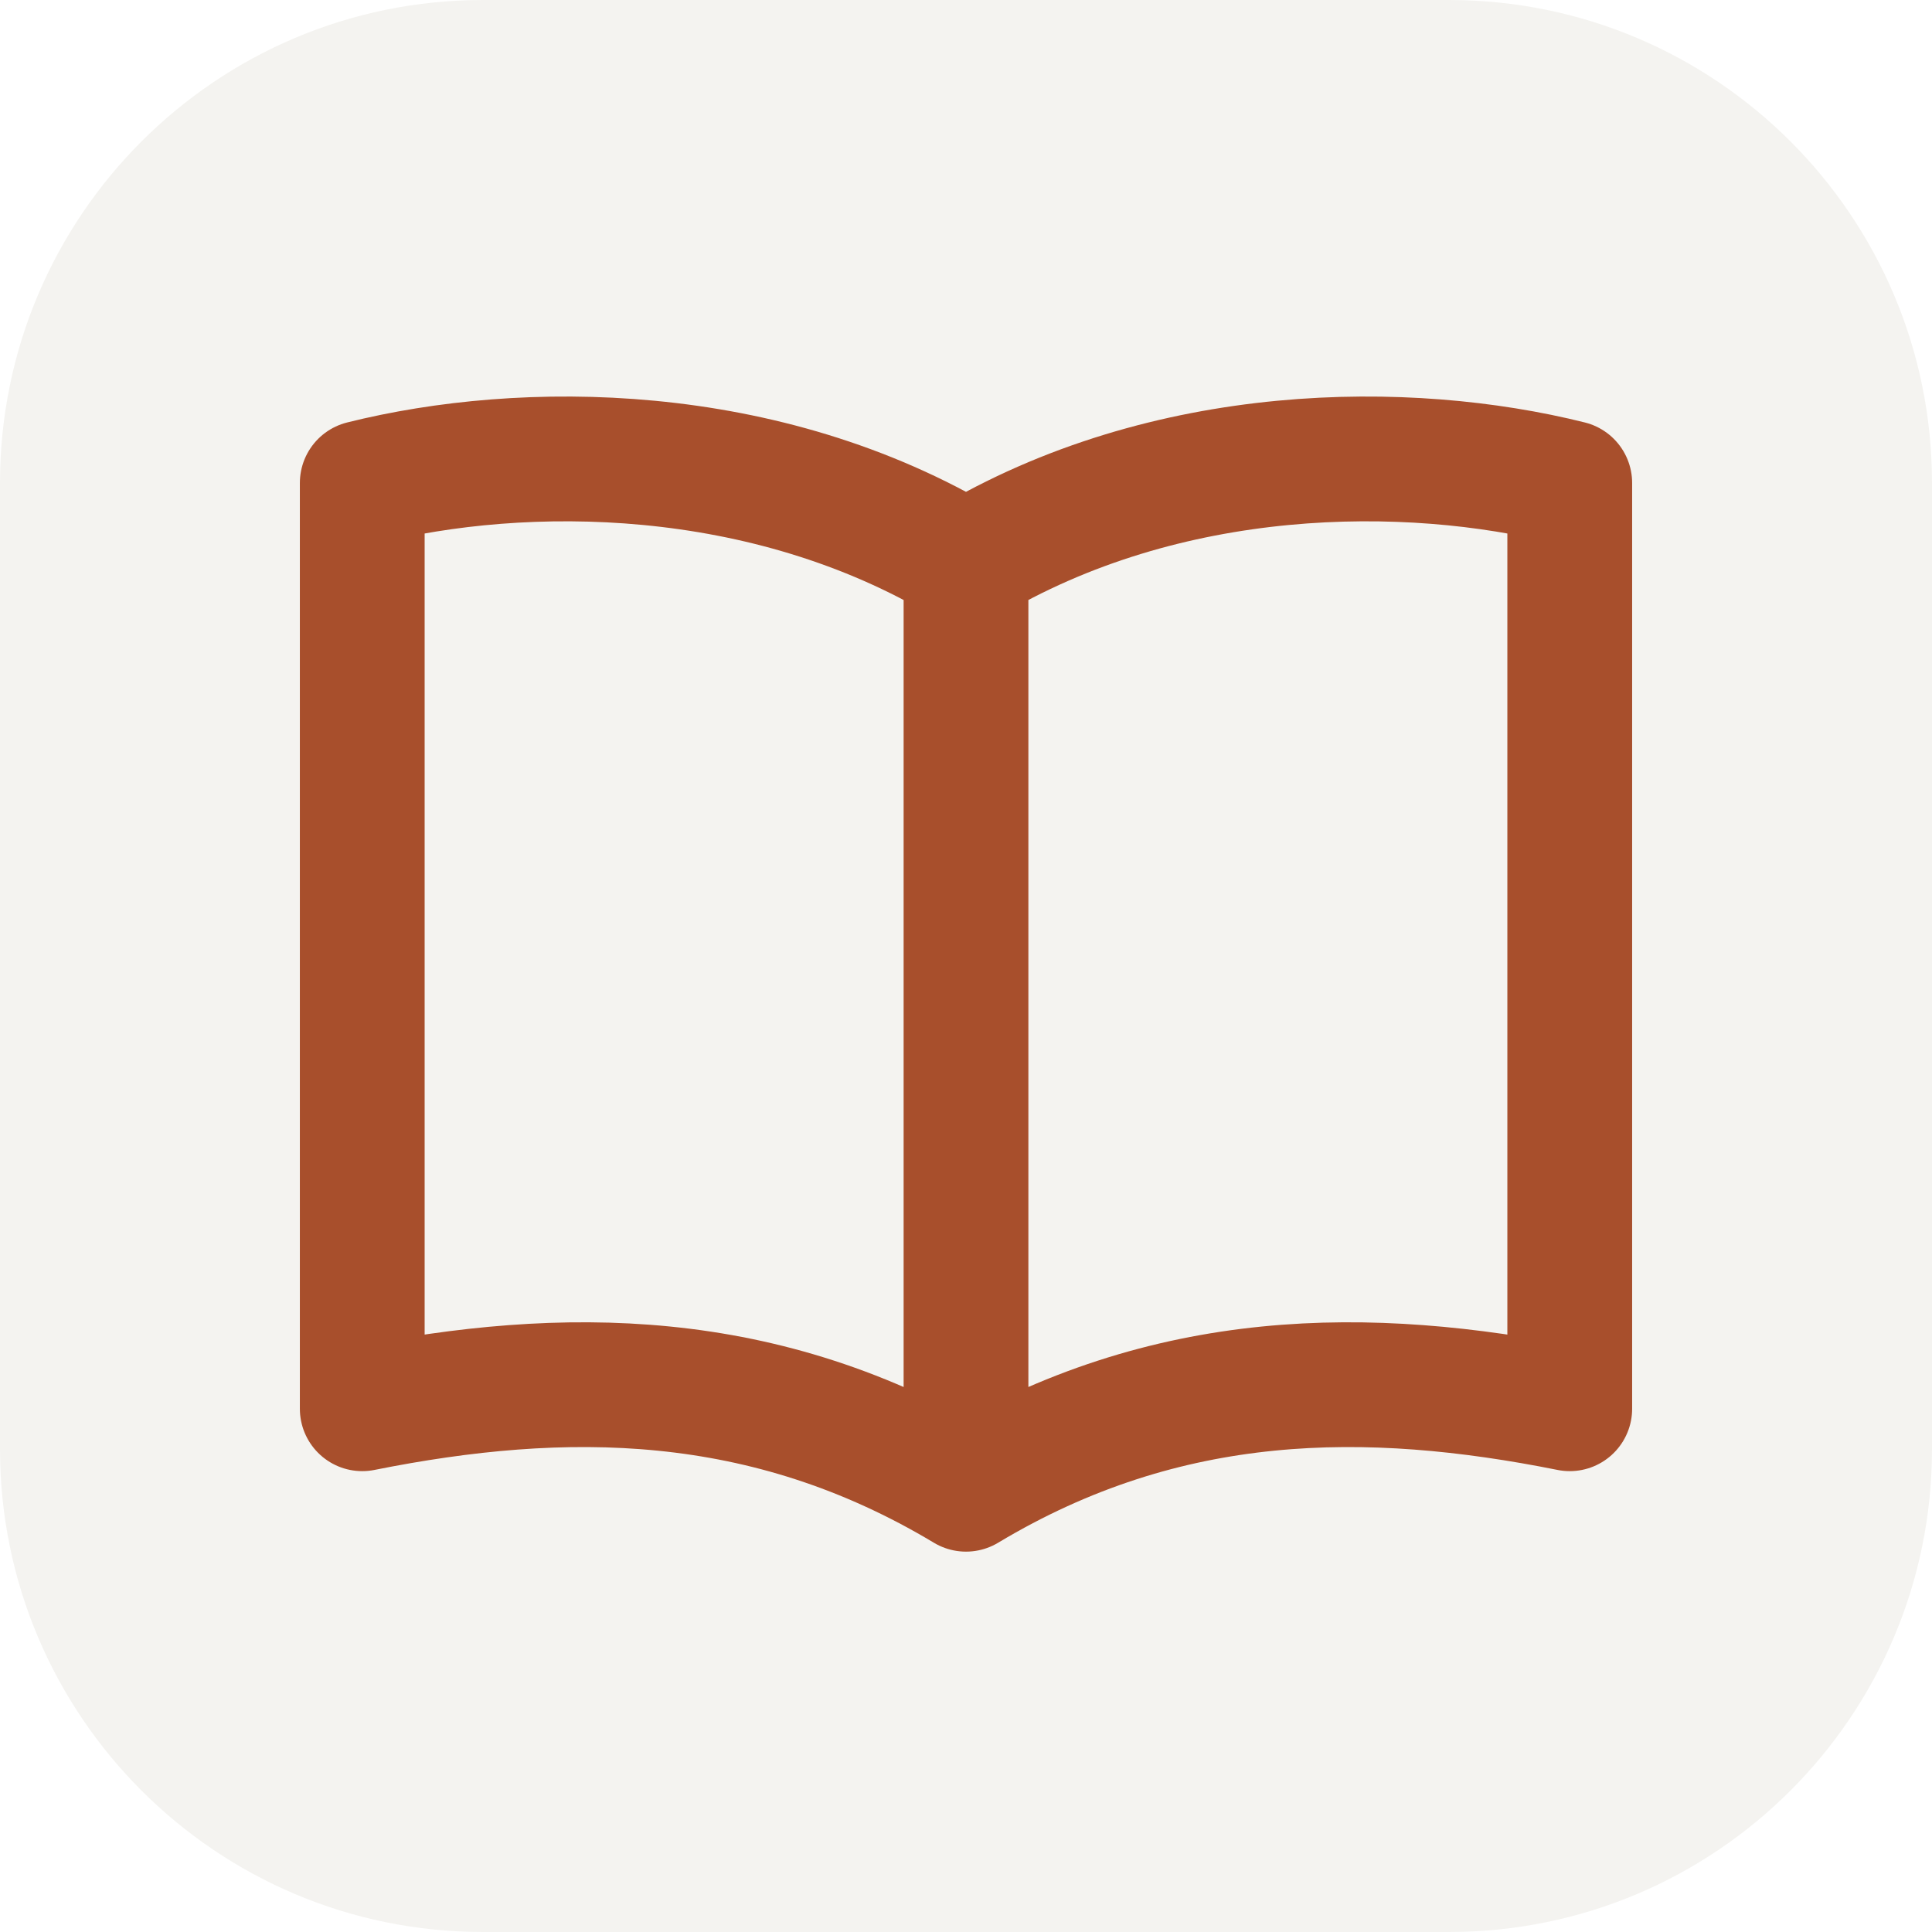
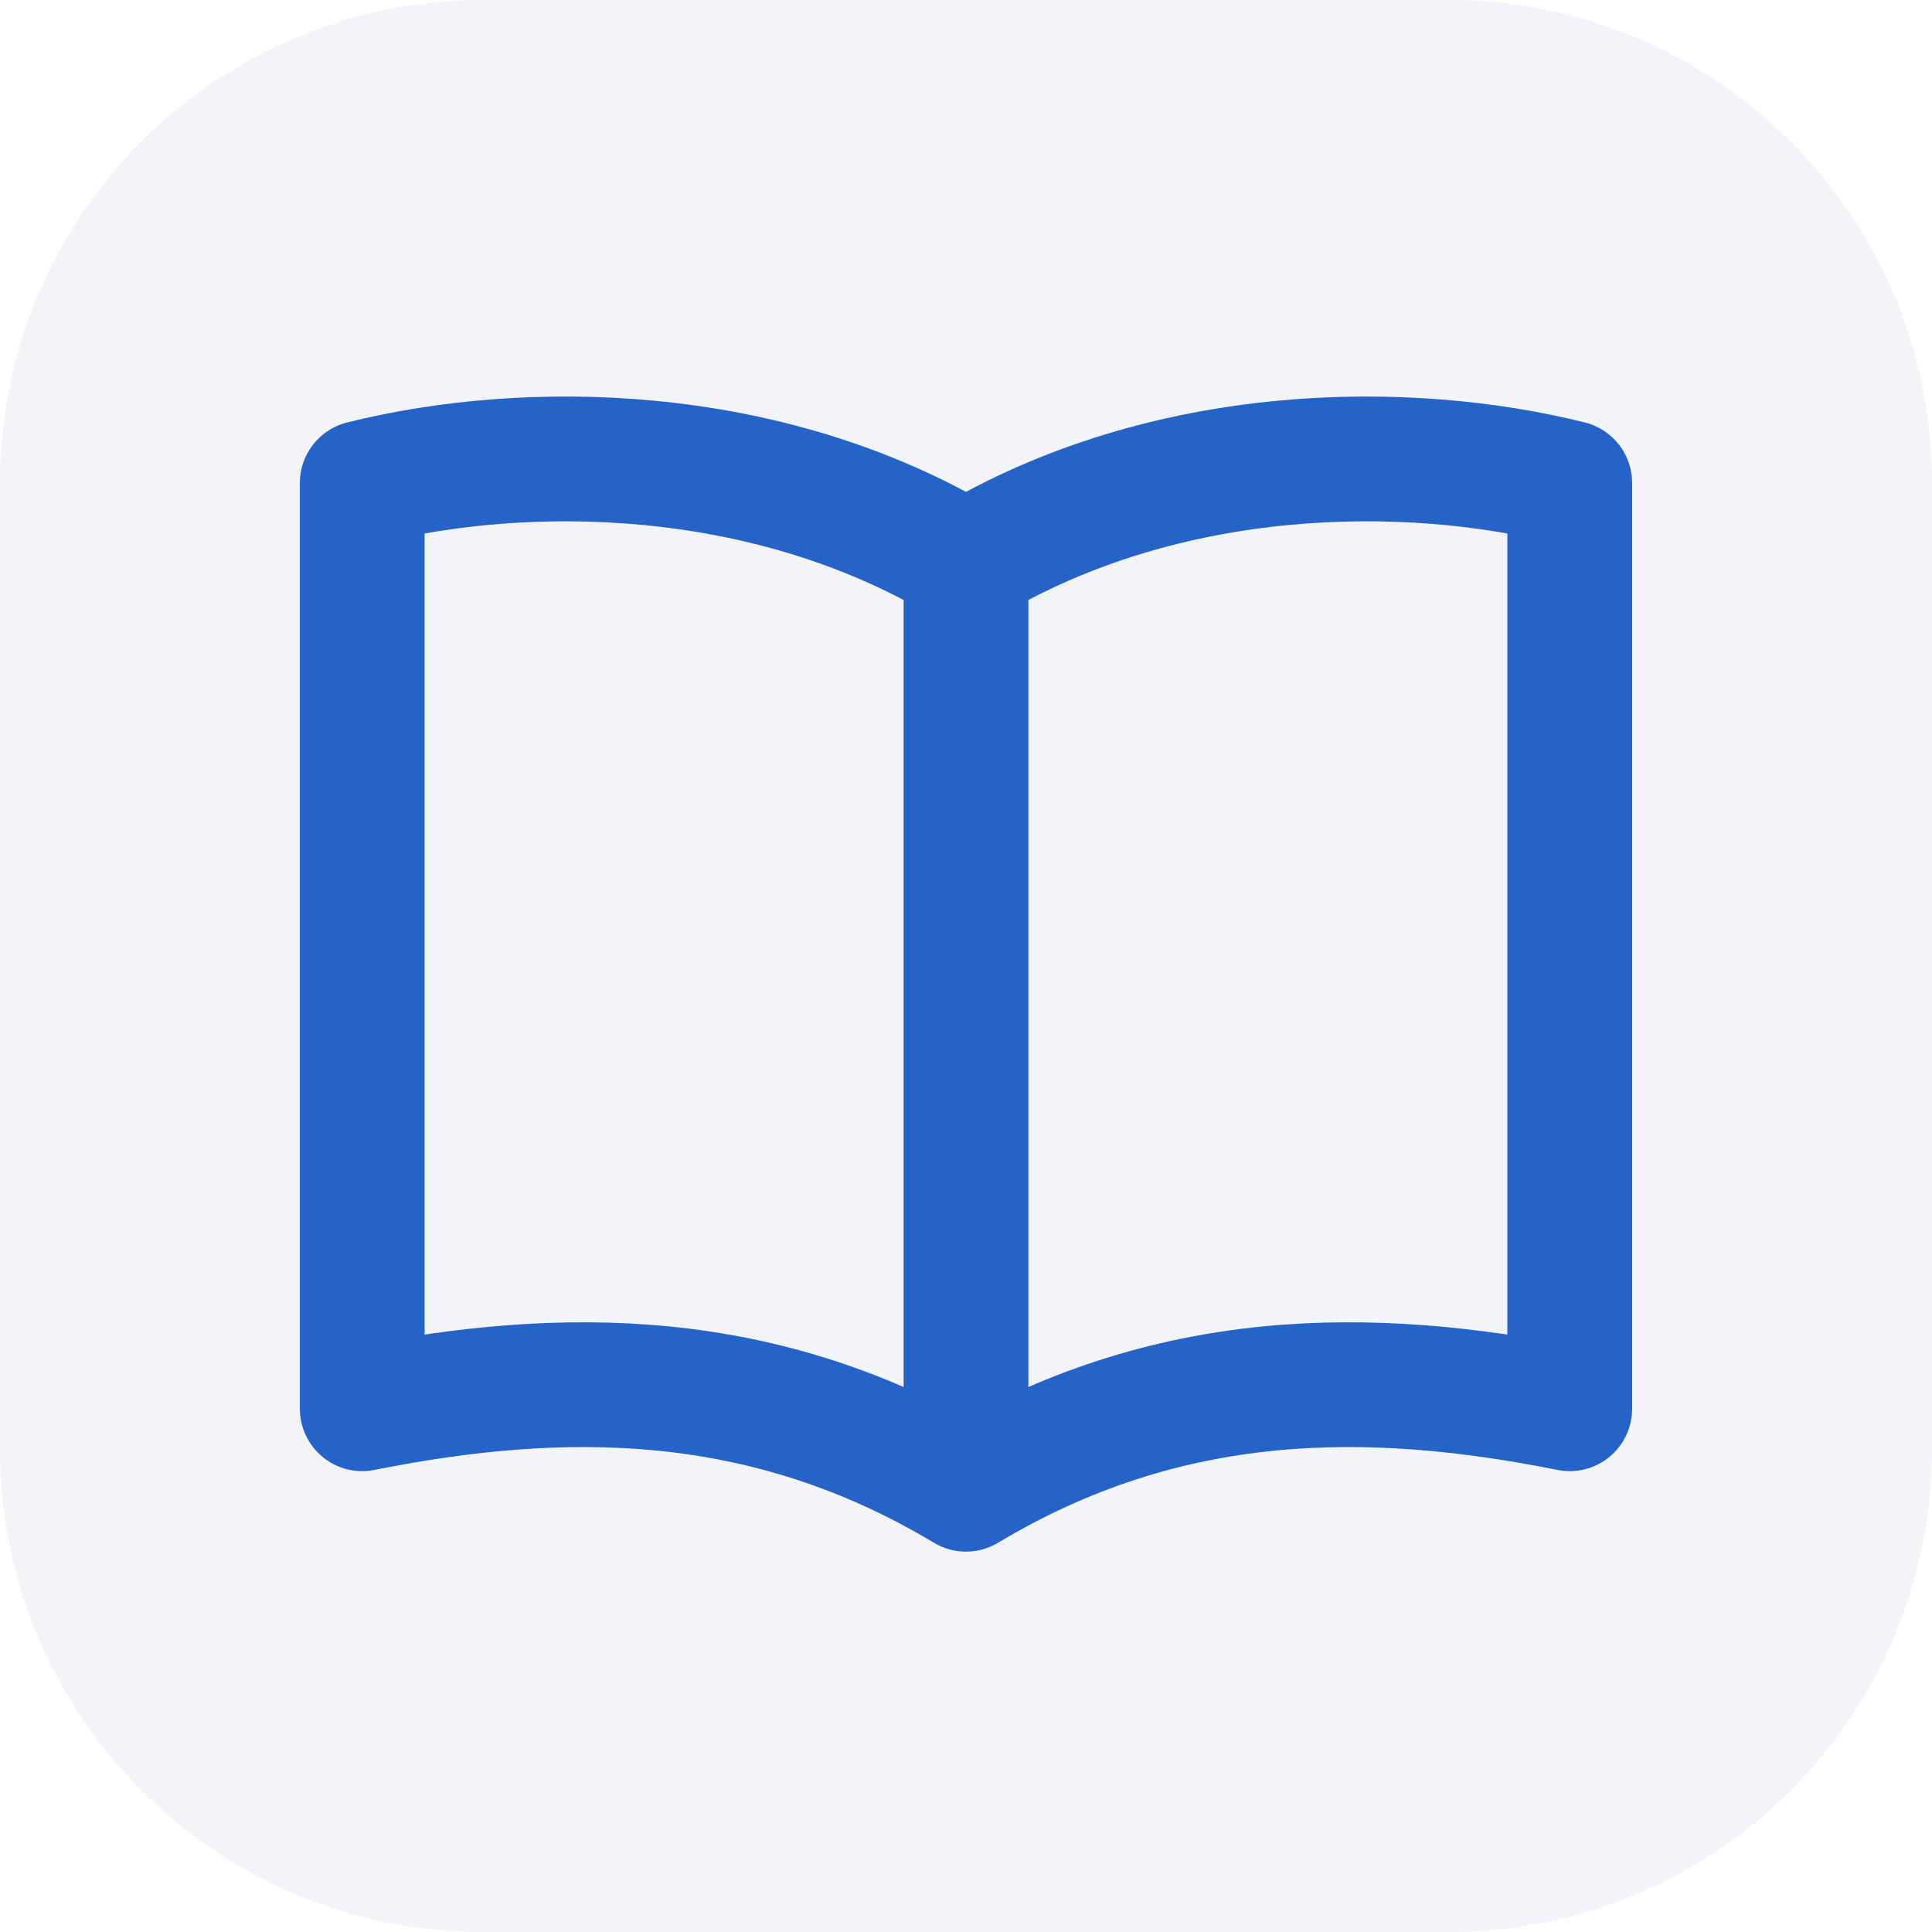
<svg xmlns="http://www.w3.org/2000/svg" viewBox="0 0 48 48">
-   <rect width="48" height="48" rx="12" fill="#f4f3f0" />
-   <path d="M24 14c-5-3-11-3-15-2v23c5-1 10-1 15 2 5-3 10-3 15-2V12c-4-1-10-1-15 2Zm0 0v23" fill="none" stroke="#a84f2c" stroke-width="3.1" stroke-linejoin="round" />
+   <rect width="48" height="48" rx="12" fill="#f2f4f7" />
+   <path d="M24 14c-5-3-11-3-15-2v23c5-1 10-1 15 2 5-3 10-3 15-2V12c-4-1-10-1-15 2Zm0 0v23" fill="none" stroke="#2563c9" stroke-width="3.1" stroke-linejoin="round" />
</svg>
